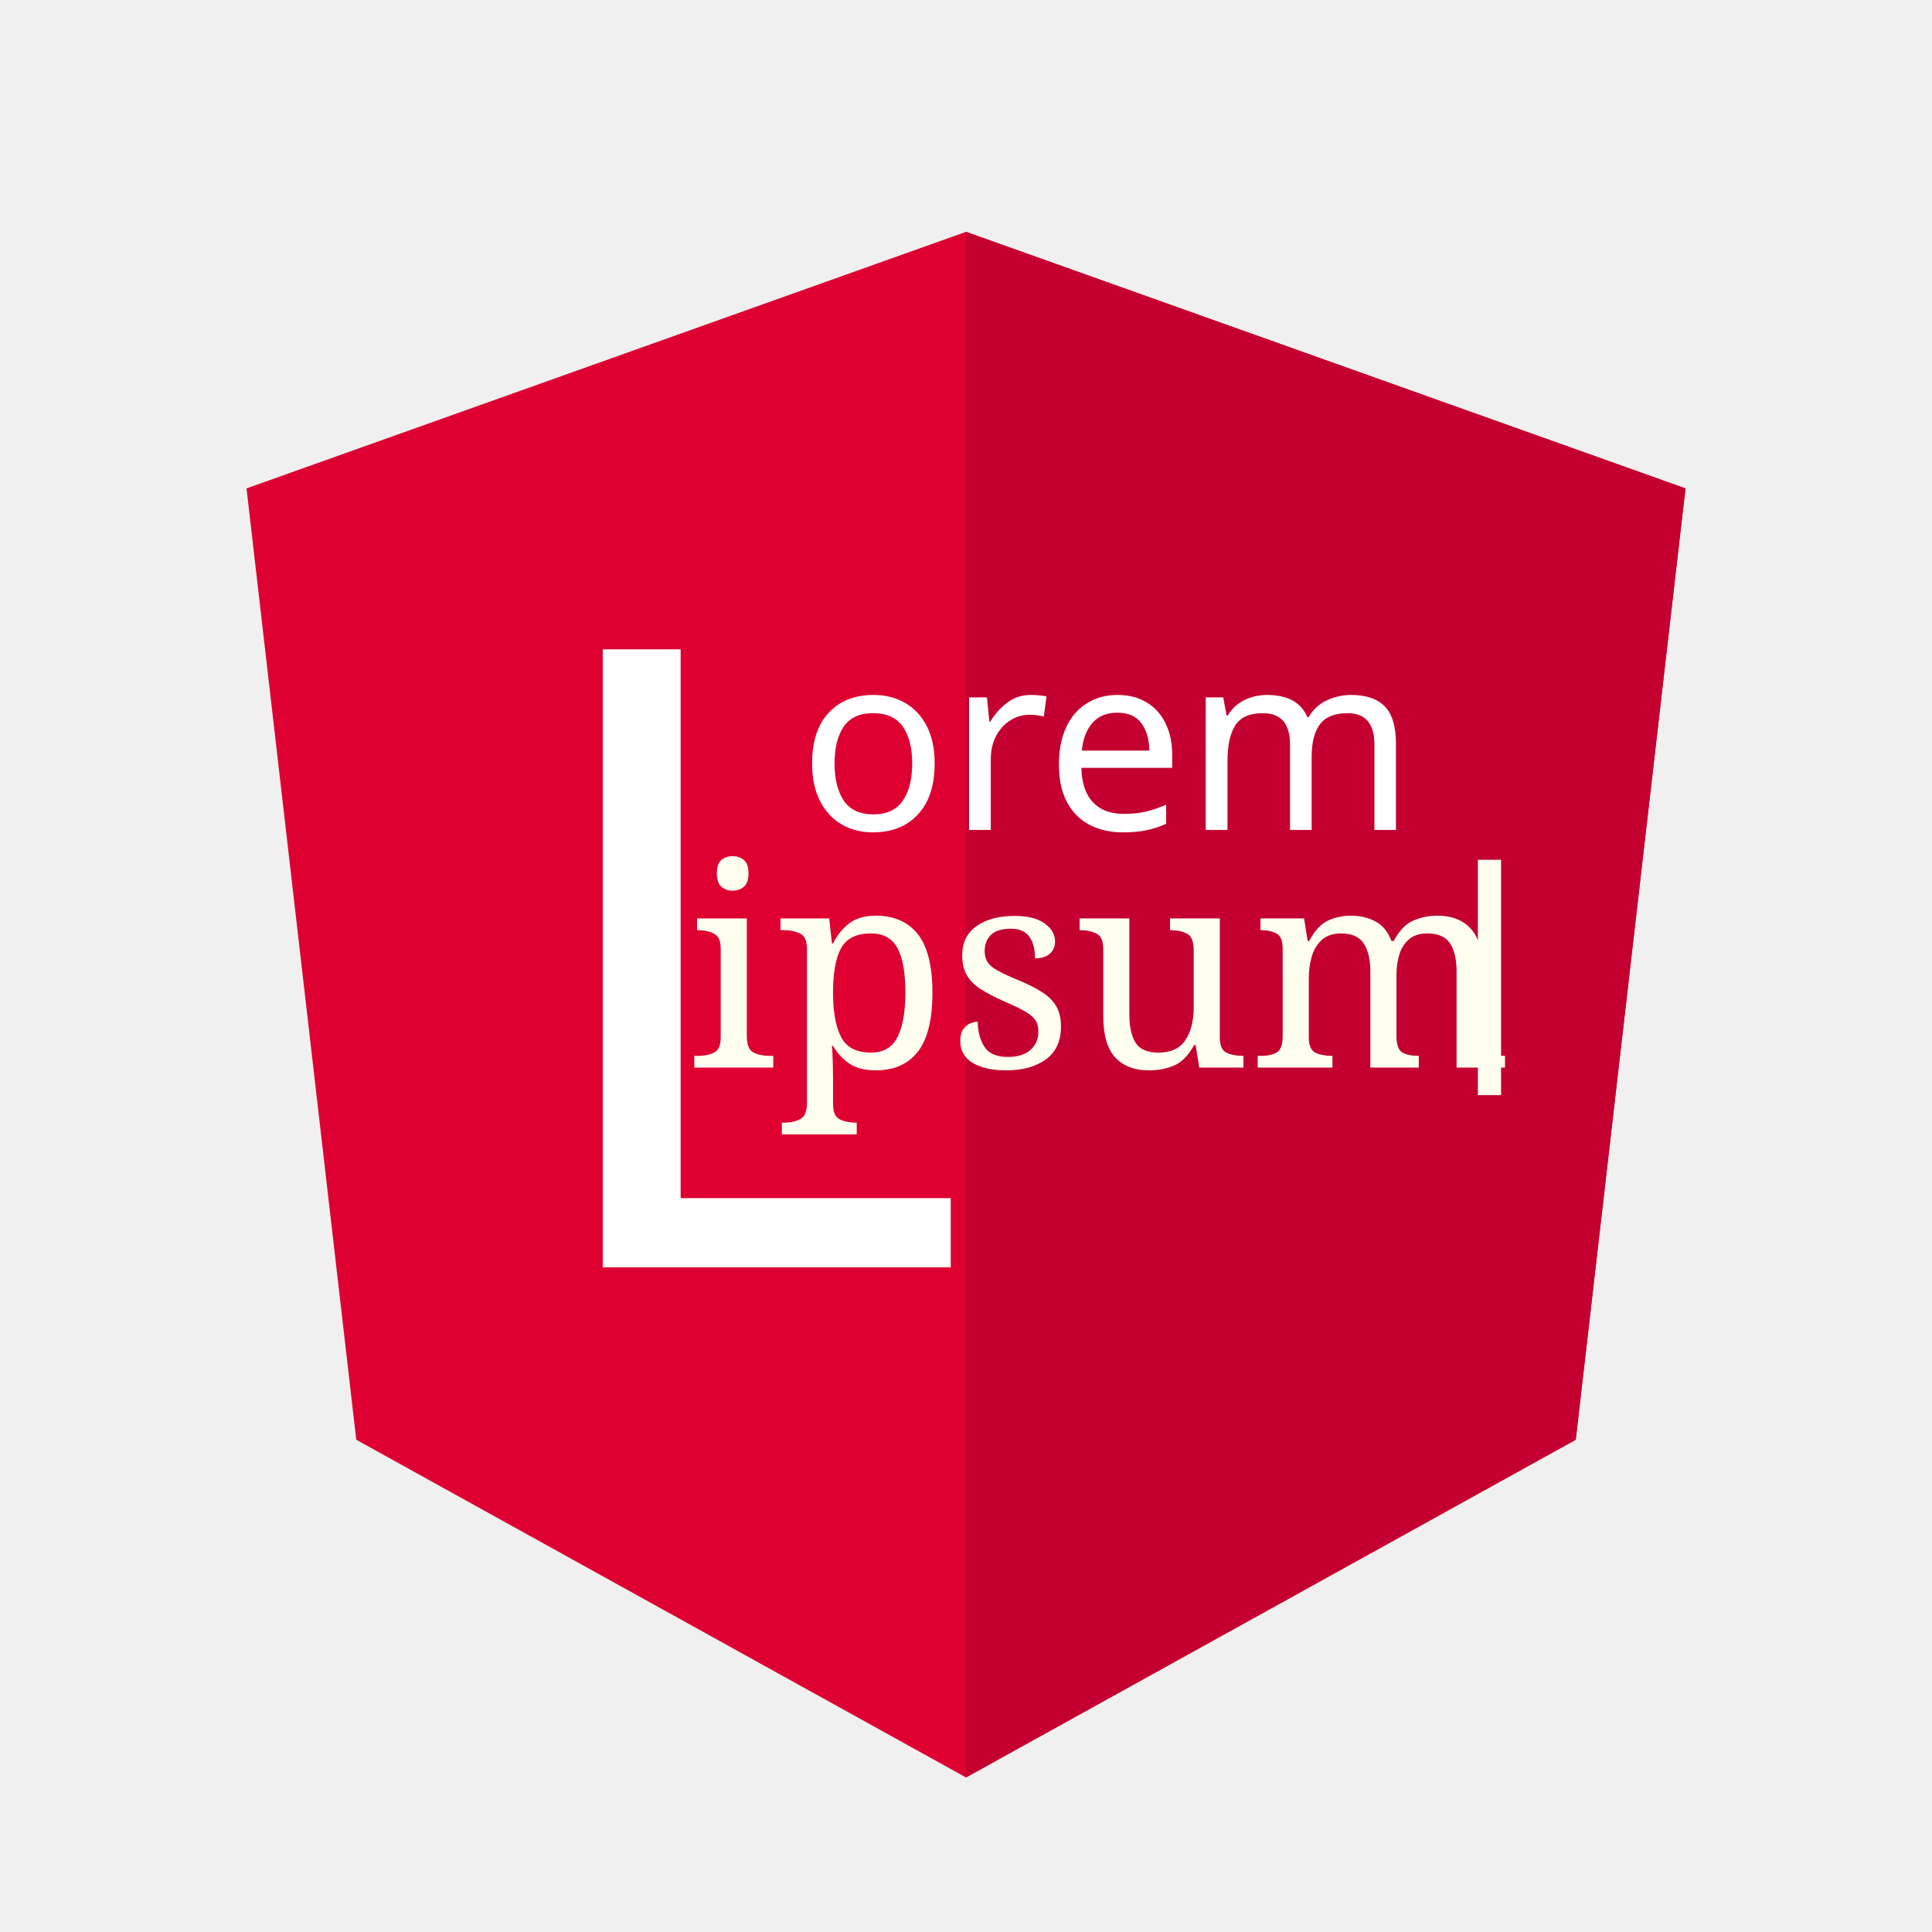
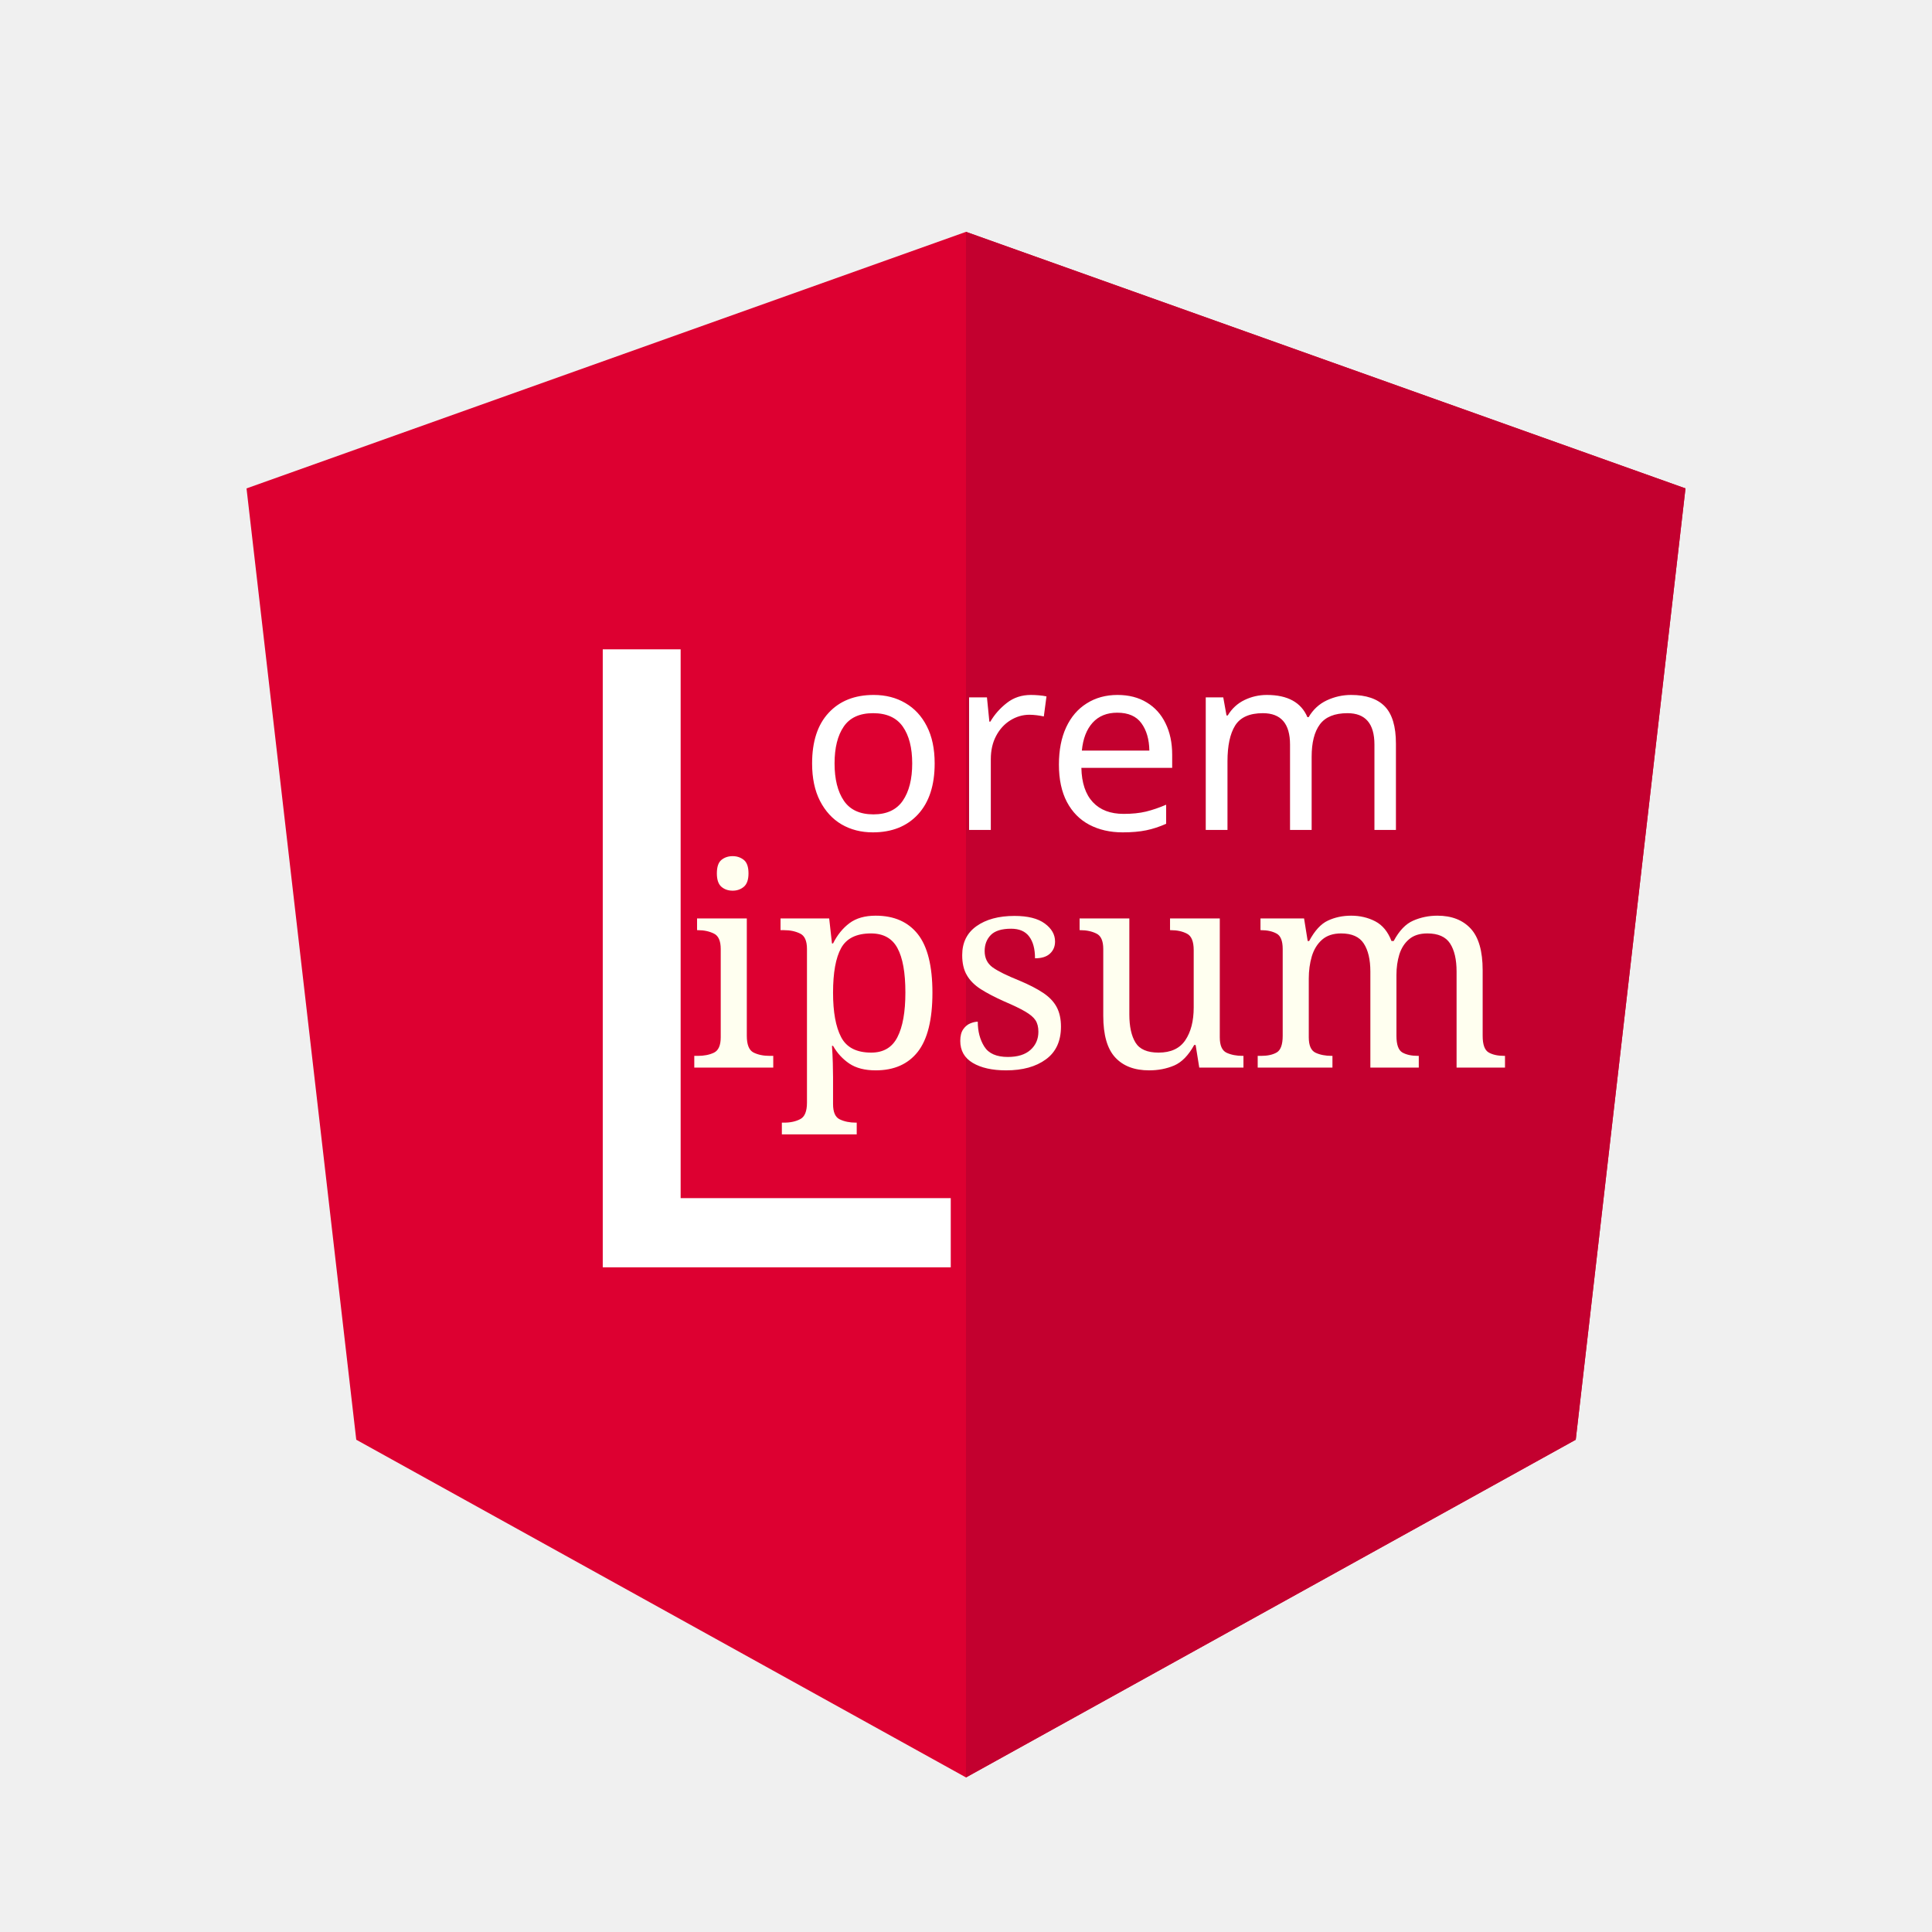
<svg xmlns="http://www.w3.org/2000/svg" version="1.1" id="Layer_1" x="0px" y="0px" viewBox="0 0 250 250" style="enable-background:new 0 0 250 250;zoom: 1;" xml:space="preserve">
  <style type="text/css">
        .st0{fill:#DD0031;}
        .st1{fill:#C3002F;}
        .st2{fill:#FFFFFF;}
</style>
  <g>
    <polygon class="st0" points="125,30 125,30 125,30 31.9,63.2 46.1,186.3 125,230 125,230 125,230 203.9,186.3 218.1,63.2" />
    <polygon class="st1" points="125,30 125,52.2 125,52.1 125,153.4 125,153.4 125,230 125,230 203.9,186.3 218.1,63.2 125,30 " />
  </g>
-   <text stroke="none" style="outline-style:none;" id="text1" stroke-width="1px" x="143.271px" text-rendering="geometricPrecision" font-family="AcademyEngravedLetPlain" fill="#ffffff" font-size="32px" y="107.397px" transform="" text-anchor="middle">orem</text>
-   <text stroke="none" style="outline-style:none;" id="text2" stroke-width="1px" x="142.38px" text-rendering="geometricPrecision" font-family="MS Serif" y="138.146px" fill="ivory" font-size="36px" transform="" text-anchor="middle">ipsum</text>
-   <text stroke="none" style="outline-style:none;" id="text3" stroke-width="1px" x="96.48px" text-rendering="geometricPrecision" font-family="AcademyEngravedLetPlain" y="163.993px" fill="#ffffff" font-size="112px" transform="" text-anchor="middle">L</text>
-   <line stroke="ivory" y1="111.257px" id="line1" stroke-width="3px" x1="192.736px" y2="141.711px" x2="192.736px" transform="" />
+   <g>
+     <text stroke="none" style="outline-style:none;" id="text1" stroke-width="1px" x="143.271px" text-rendering="geometricPrecision" font-family="AcademyEngravedLetPlain" fill="#ffffff" font-size="32px" y="107.397px" transform="" text-anchor="middle">orem</text>
+     <text stroke="none" style="outline-style:none;" id="text2" stroke-width="1px" x="142.38px" text-rendering="geometricPrecision" font-family="MS Serif" y="138.146px" fill="ivory" font-size="36px" transform="" text-anchor="middle">ipsum</text>
+     <text stroke="none" style="outline-style:none;" id="text3" stroke-width="1px" x="96.48px" text-rendering="geometricPrecision" font-family="AcademyEngravedLetPlain" y="163.993px" fill="#ffffff" font-size="112px" transform="" text-anchor="middle">L</text>
+   </g>
+   <path stroke="ivory" stroke-width="3px" d="M193 115, L193 140">
+     <animate attributeType="XML" attributeName="stroke" values="#C3002F;#C3002F;ivory;ivory;ivory;#C3002F;#C3002F" dur="1s" repeatCount="indefinite" />
+   </path>
</svg>
